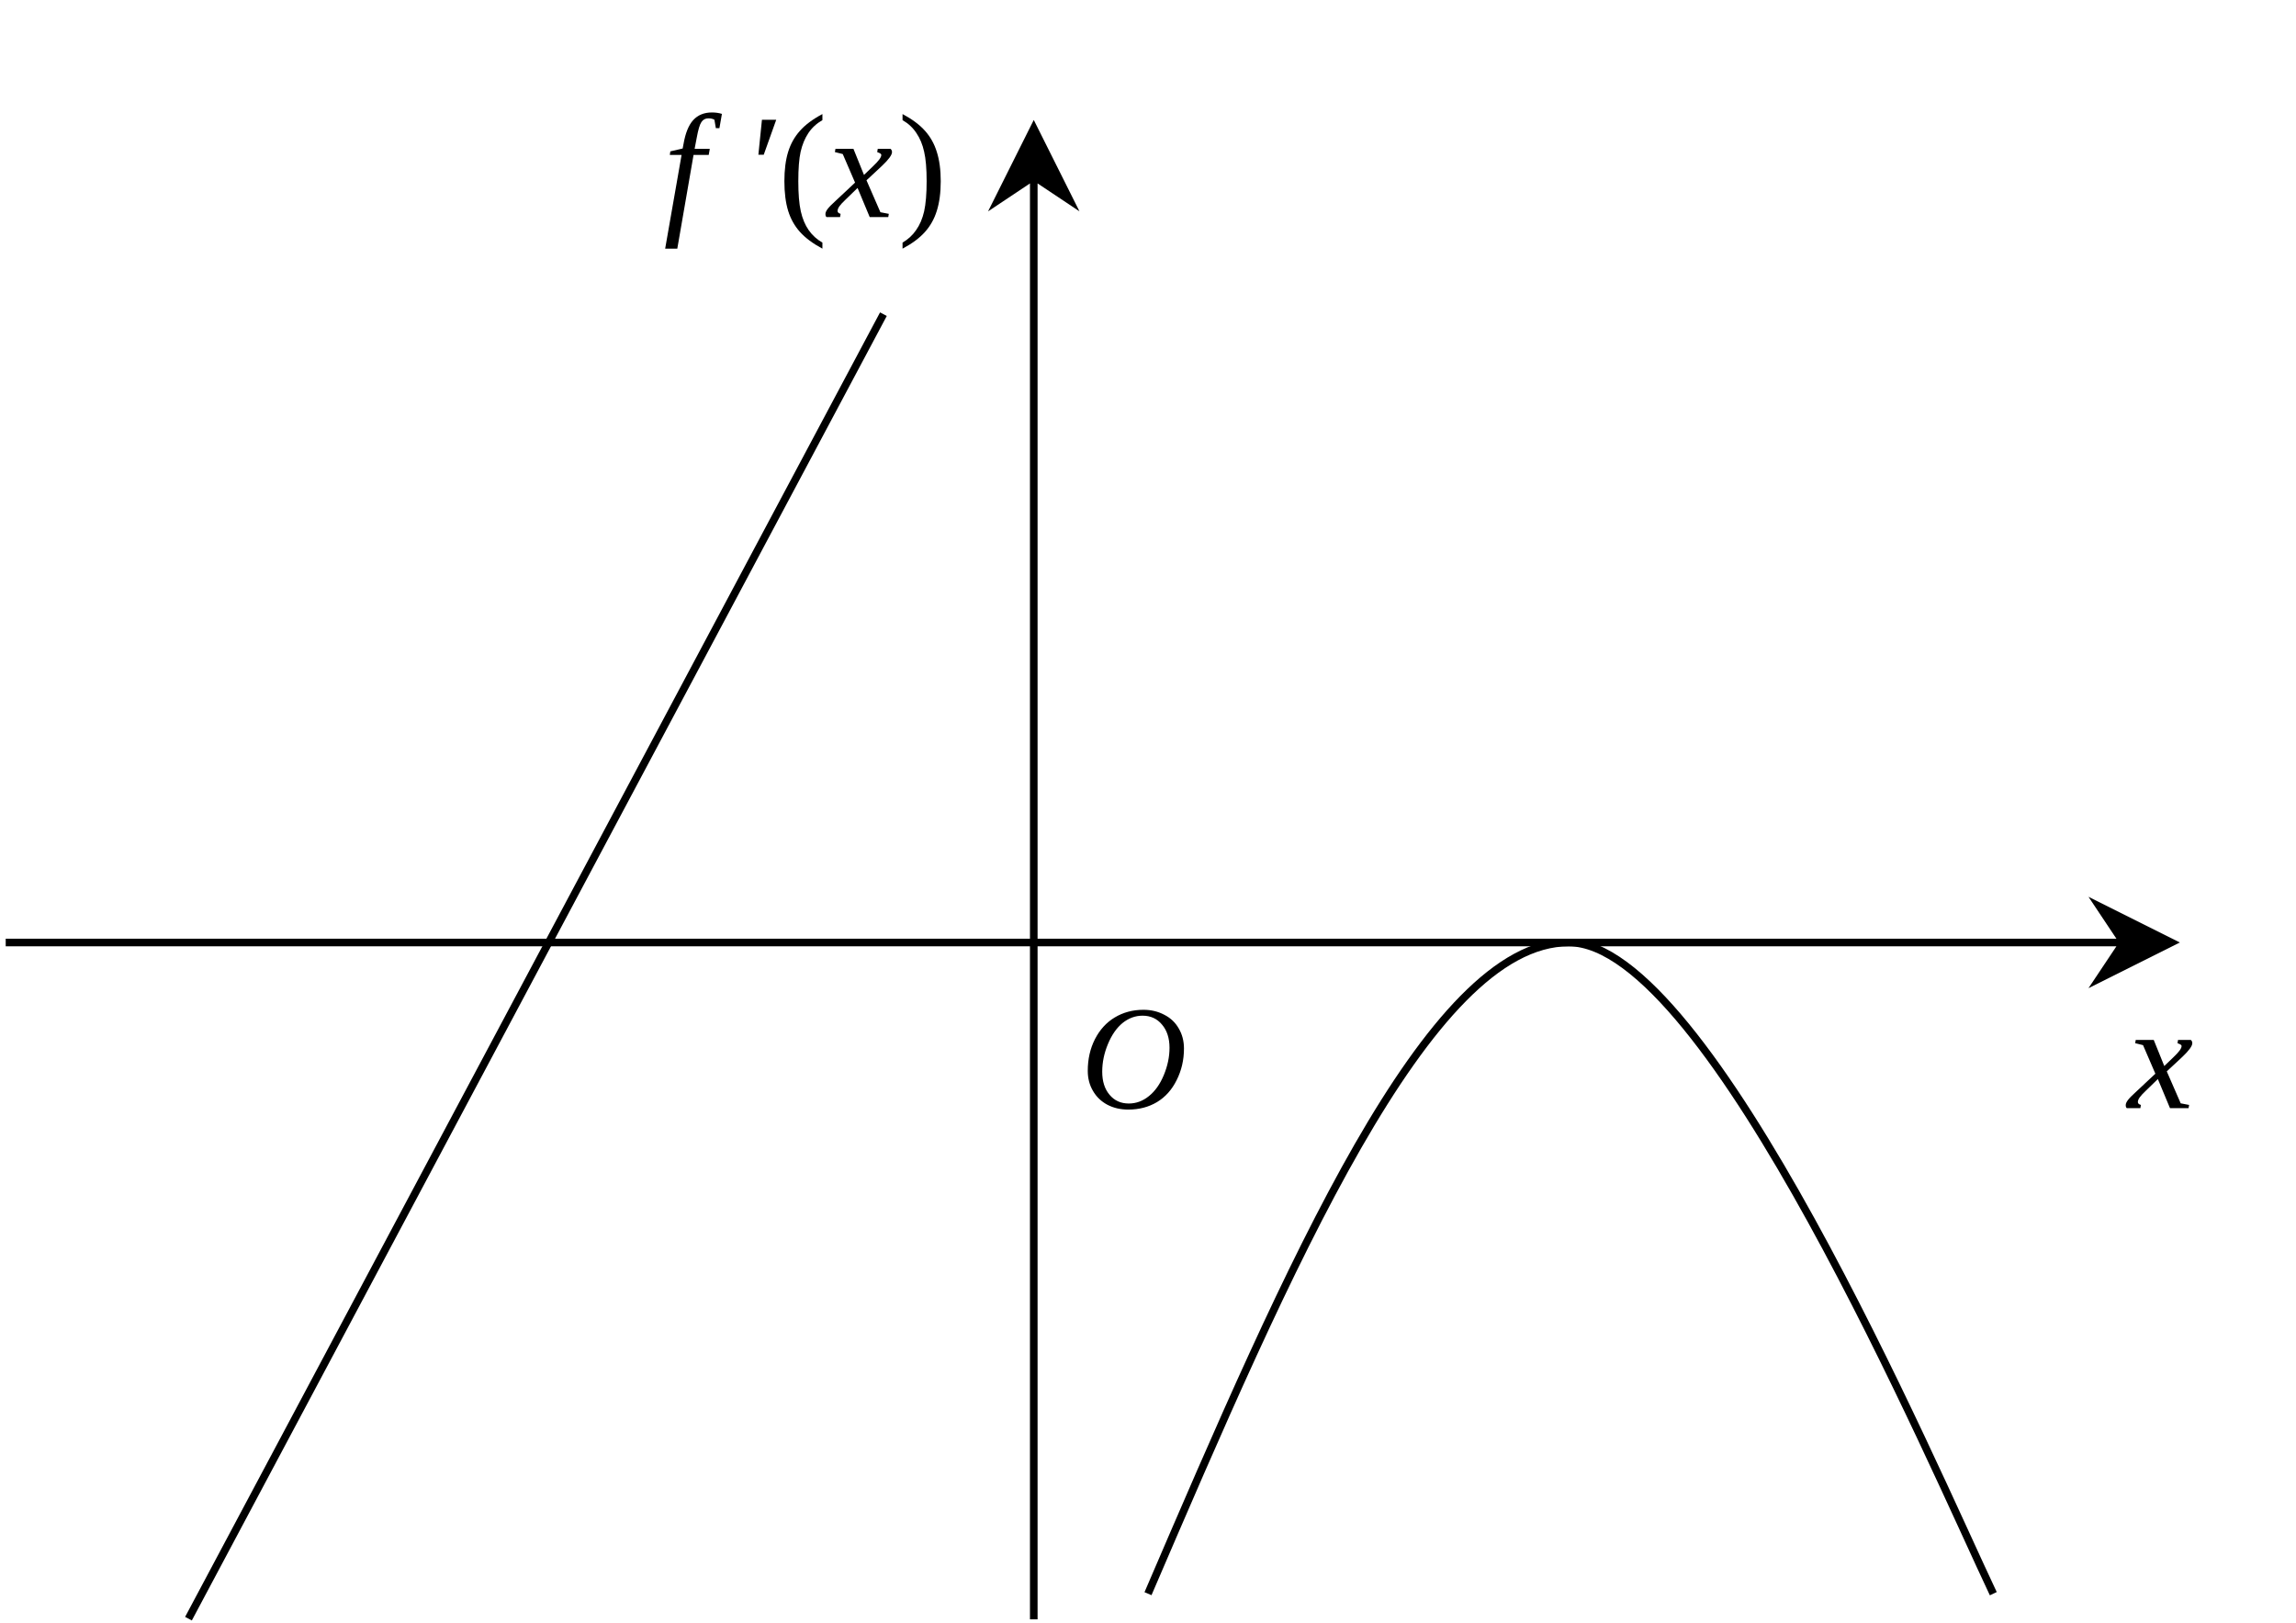
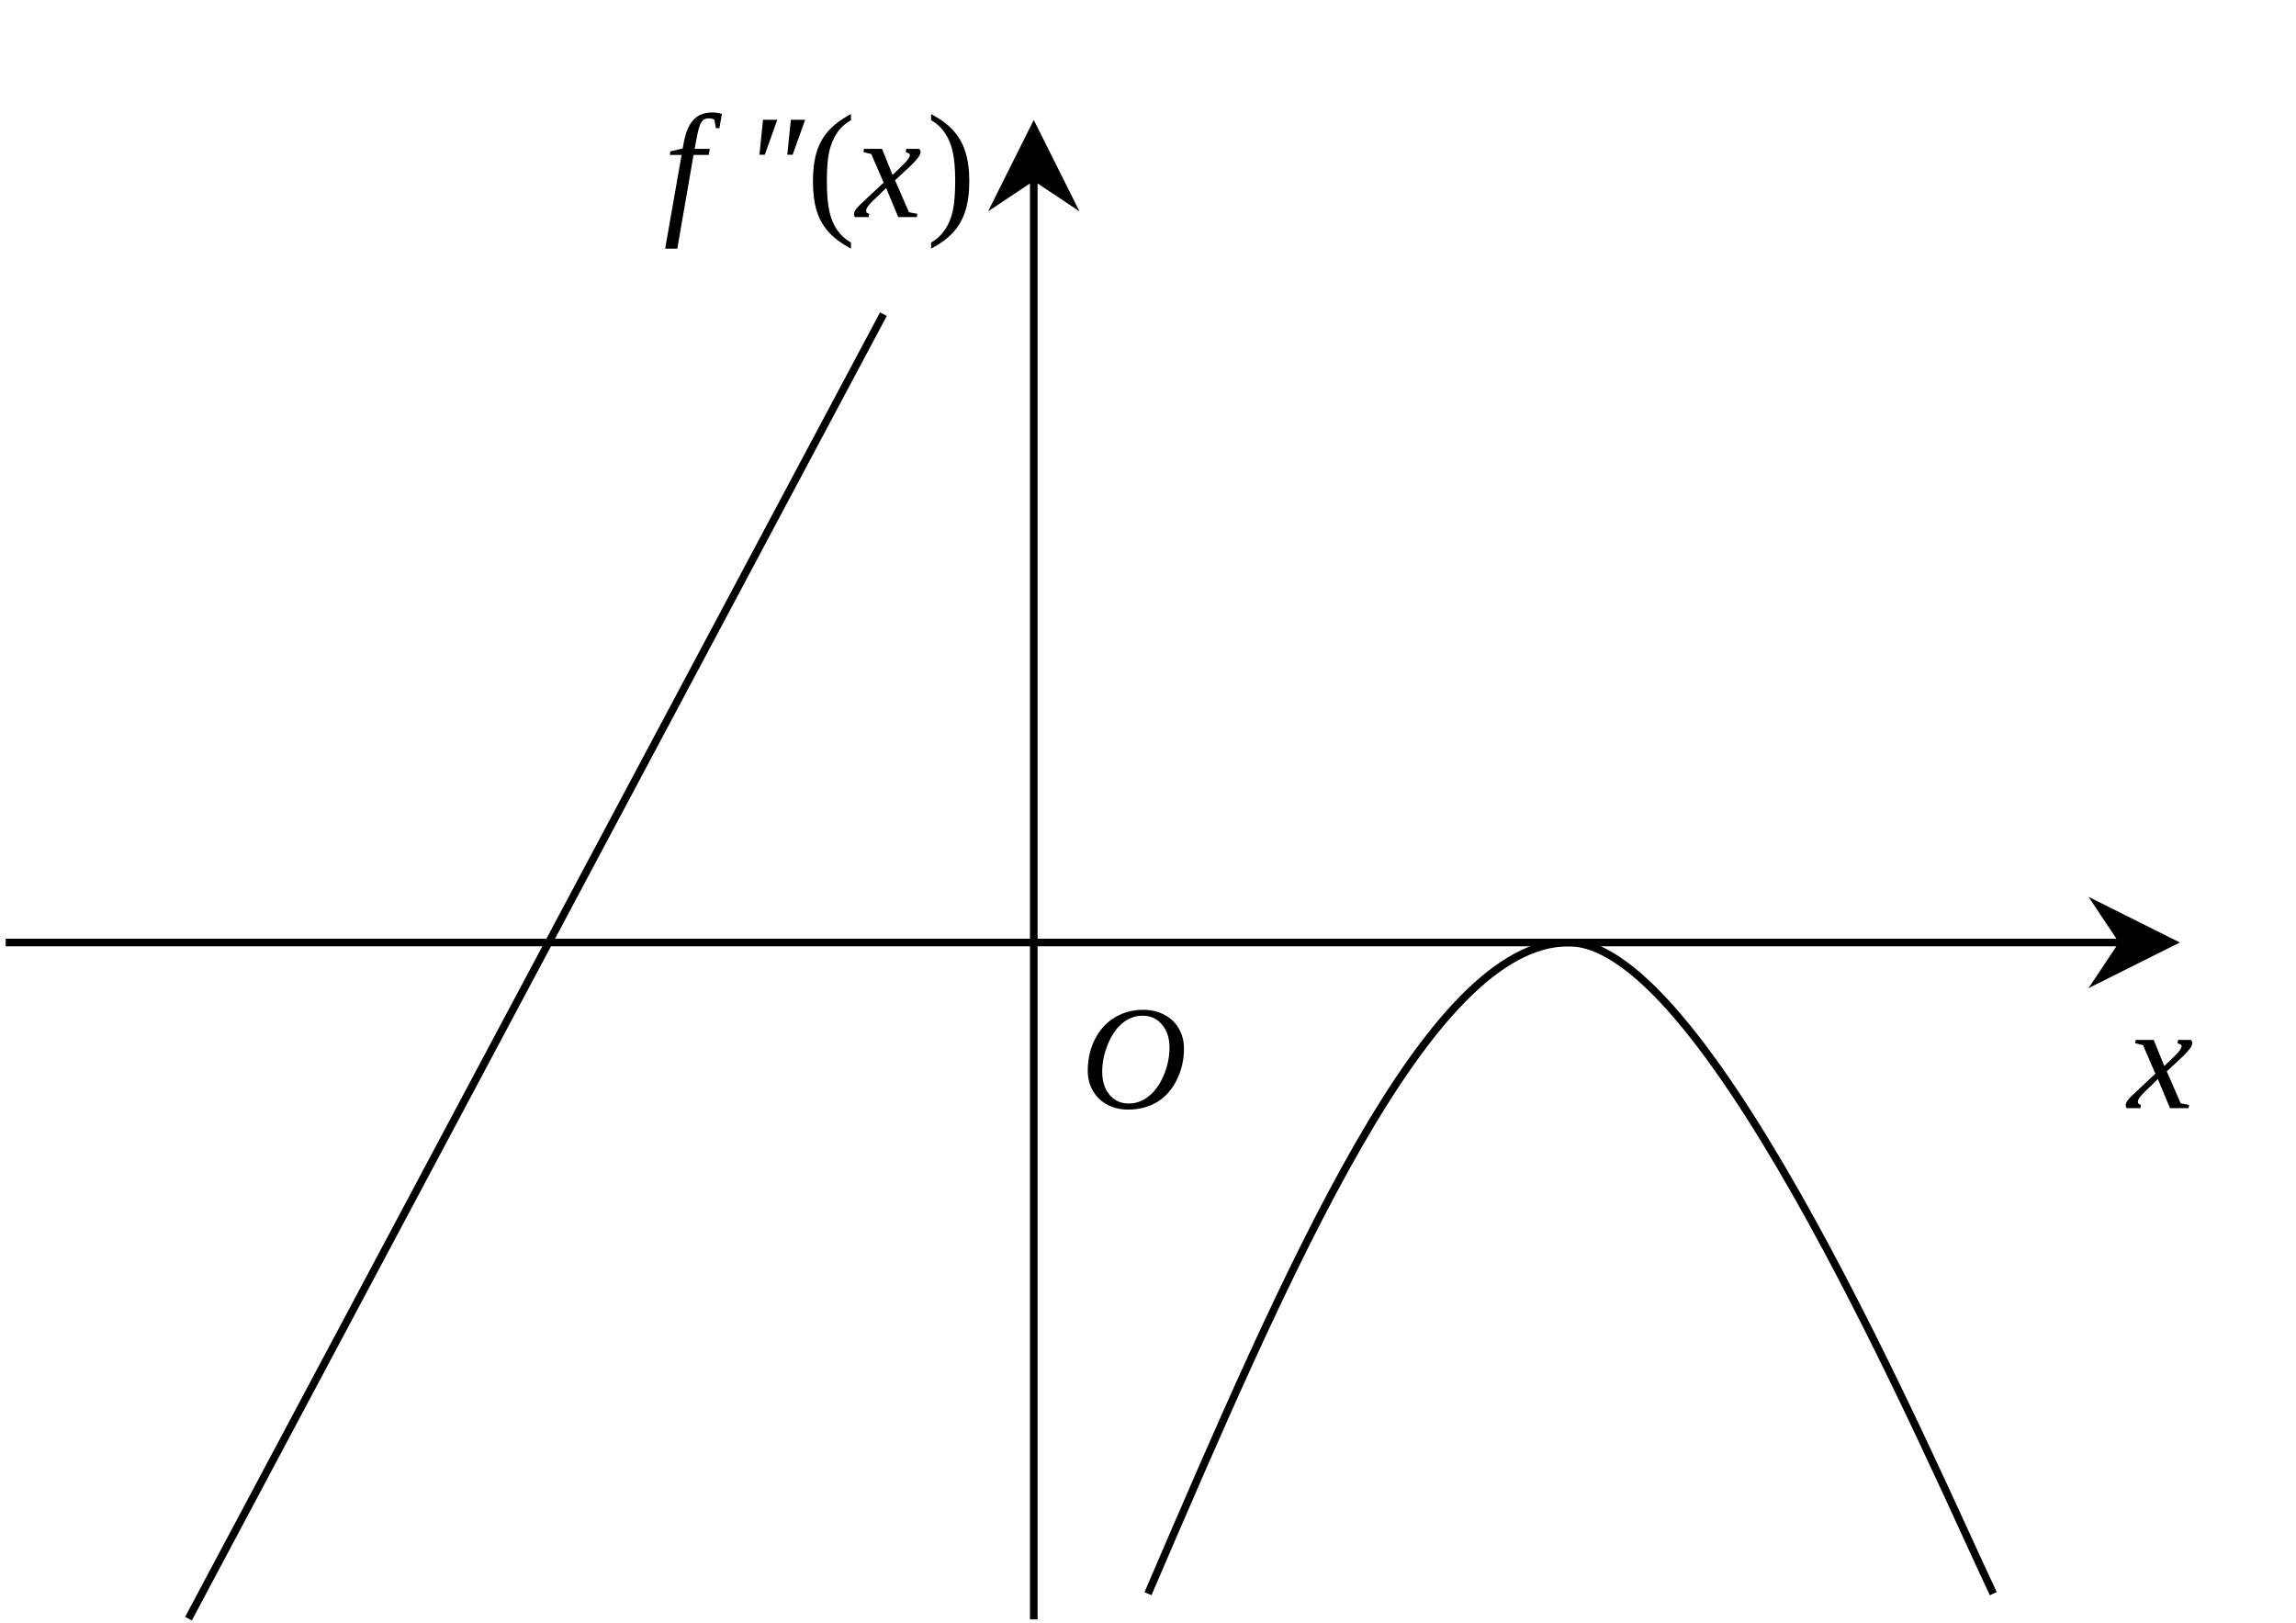
<svg xmlns="http://www.w3.org/2000/svg" width="201" height="142" overflow="hidden">
  <defs>
    <clipPath id="clip0">
      <rect x="677" y="306" width="201" height="142" />
    </clipPath>
  </defs>
  <g clip-path="url(#clip0)" transform="translate(-677 -306)">
    <path d="M677.5 388.167 862.5 388.167 862.5 388.833 677.5 388.833ZM862.5 388.5 859.833 384.5 867.833 388.5 859.833 392.5Z" />
    <path d="M0.333-2.66644e-07 0.333 125.911-0.333 125.911-0.333 2.66644e-07ZM0 125.911 4 123.245 0 131.245-4 123.245Z" transform="matrix(1 0 0 -1 767.5 447.745)" />
    <path d="M0 0C12.25 28.5 24.499 57 36.833 57 49.166 57 68.698 11.196 74 0" stroke="#000000" stroke-width="0.667" stroke-miterlimit="8" fill="none" fill-rule="evenodd" transform="matrix(1 0 0 -1 777.5 445.5)" />
-     <text font-family="Times New Roman,Times New Roman_MSFontService,sans-serif" font-style="italic" font-weight="400" font-size="13" transform="translate(735.09 325)">f ′<tspan font-style="normal" font-size="13" x="10" y="0">(</tspan>x<tspan font-style="normal" font-size="13" x="20.5" y="0">)</tspan>
+     <text font-family="Times New Roman,Times New Roman_MSFontService,sans-serif" font-style="italic" font-weight="400" font-size="13" transform="translate(735.09 325)">f ″<tspan font-style="normal" font-size="13" x="12.5" y="0">(</tspan>x<tspan font-style="normal" font-size="13" x="23" y="0">)</tspan>
      <tspan font-size="13" x="36.481" y="78">O</tspan>
      <tspan font-size="13" x="128.159" y="78">x</tspan>
    </text>
    <path d="M0 0 60.837 114.186" stroke="#000000" stroke-width="0.667" stroke-miterlimit="8" fill="none" fill-rule="evenodd" transform="matrix(1 0 0 -1 693.5 447.687)" />
  </g>
</svg>
